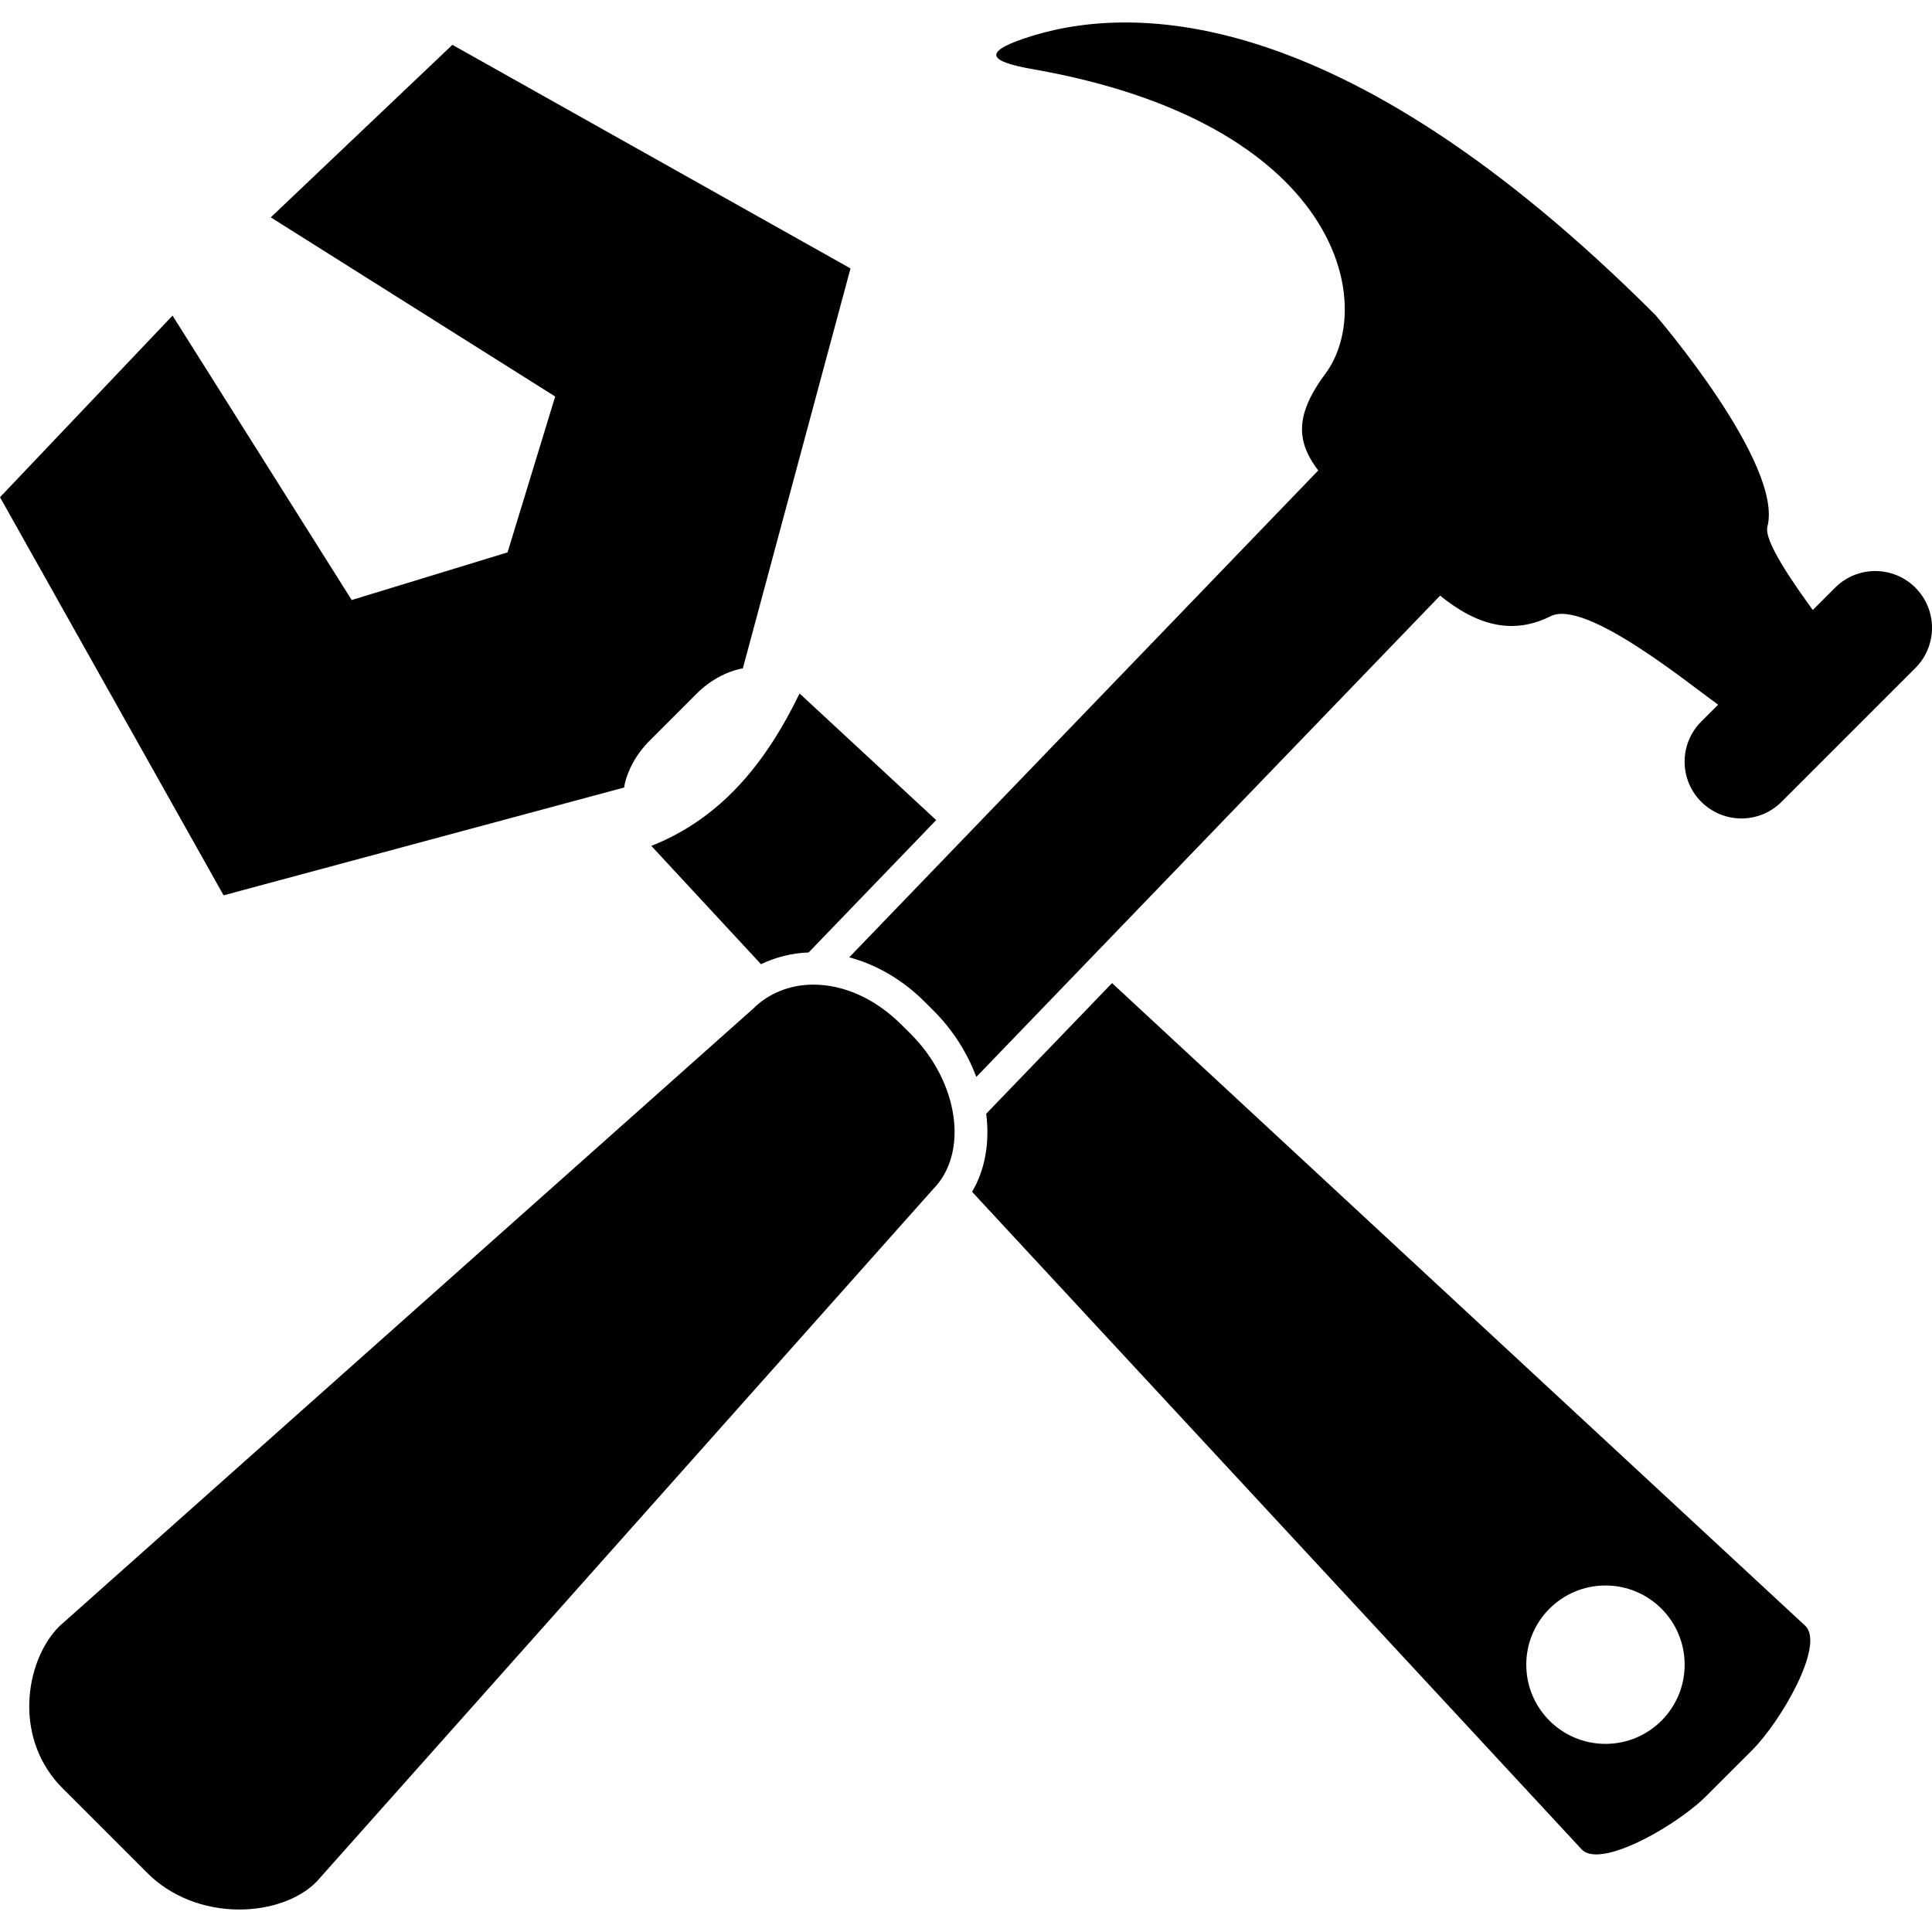
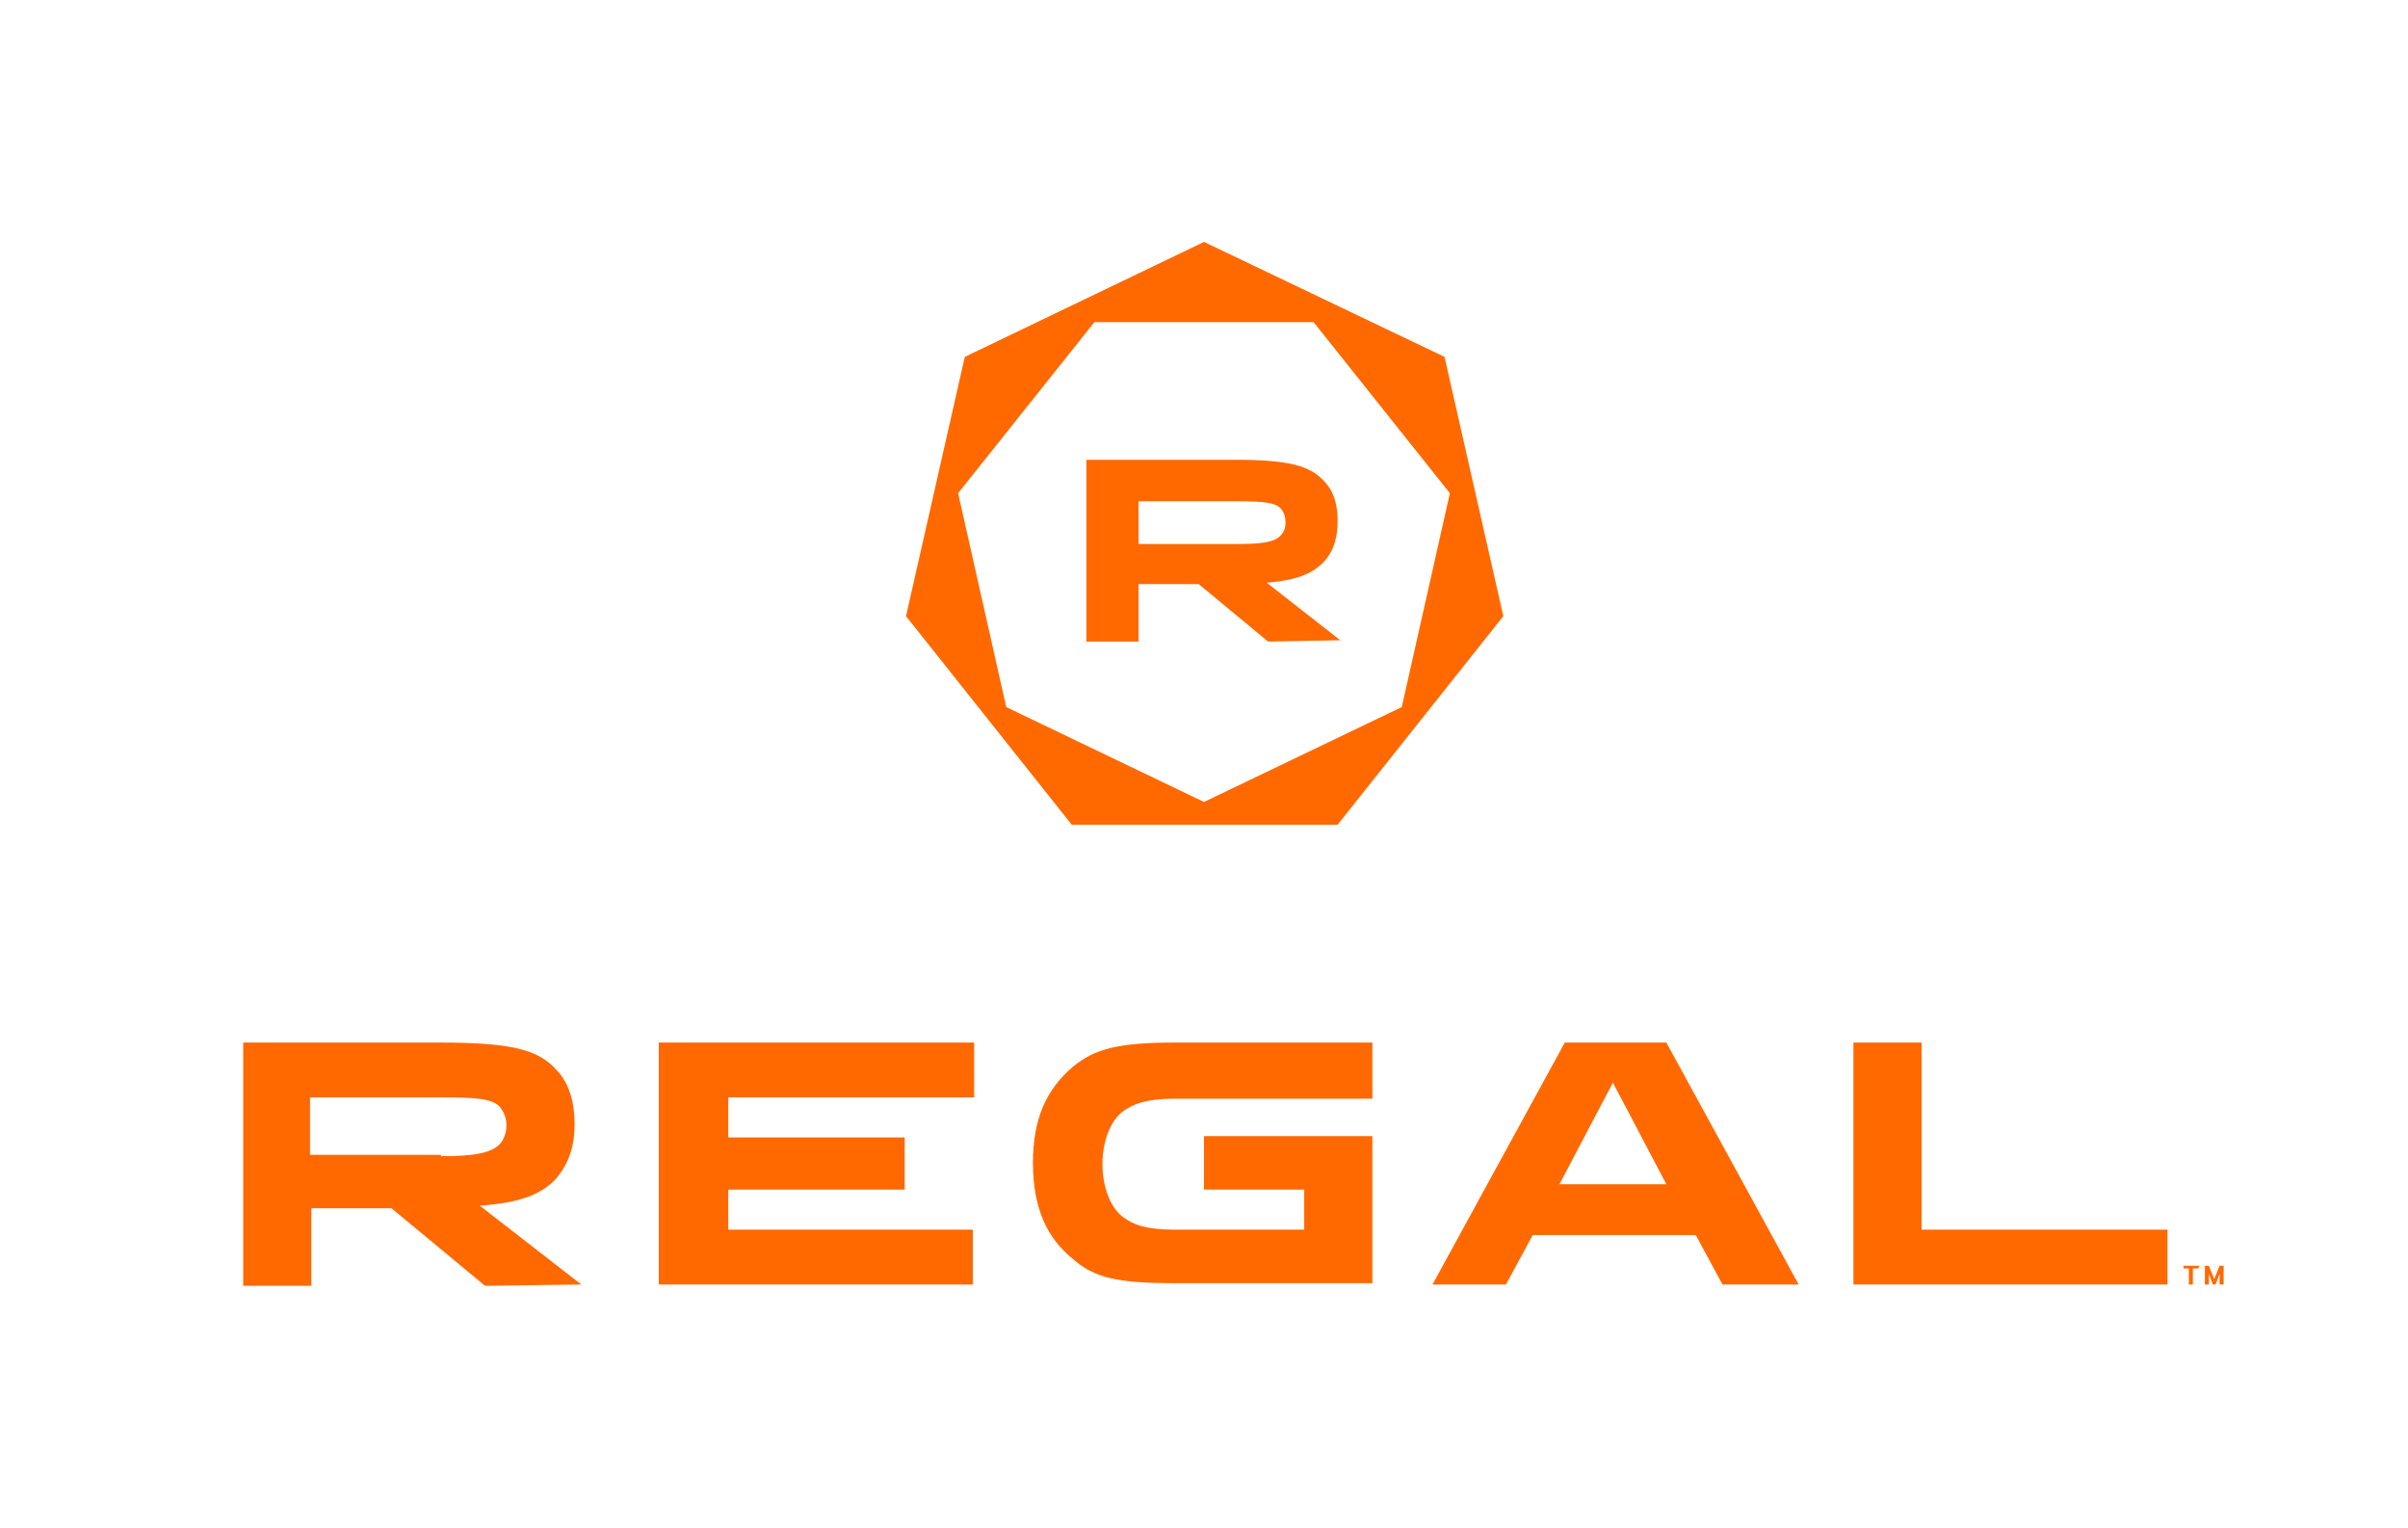
- <svg xmlns="http://www.w3.org/2000/svg" version="1.1" id="Capa_1" x="0px" y="0px" viewBox="0 0 59.214 59.214" style="enable-background:new 0 0 59.214 59.214;" xml:space="preserve">
+ <svg xmlns="http://www.w3.org/2000/svg" version="1.1" id="Layer_1" x="0px" y="0px" viewBox="0 0 180.2 114.3" style="enable-background:new 0 0 180.2 114.3;" xml:space="preserve">
+   <style type="text/css">
+ 	.st0{fill:none;}
+ 	.st1{fill:#FF6900;}
+ </style>
  <g>
-     <path style="fill:#010002;" d="M28.693,25.135l-4.187-3.881c-1.003,2.072-2.365,3.81-4.543,4.672l3.361,3.626   c0.445-0.214,0.938-0.341,1.46-0.36L28.693,25.135z" />
-     <path style="fill:#010002;" d="M19.131,24.136c0.004-0.023,0.003-0.045,0.008-0.069c0.098-0.464,0.36-0.954,0.776-1.371   l1.428-1.428c0.426-0.426,0.929-0.687,1.403-0.78c0.007-0.001,0.014-0.001,0.021-0.002l3.3-12.259L13.865,1.374L8.299,6.662   l8.717,5.491l-1.46,4.777l-4.777,1.46L5.288,9.673L0,15.239l6.853,12.202L19.131,24.136z" />
-     <path style="fill:#010002;" d="M27.914,31.69l-0.277-0.275c-0.798-0.798-1.759-1.237-2.707-1.237c-0.715,0-1.373,0.263-1.85,0.74   L1.817,49.845c-0.541,0.542-0.892,1.422-0.919,2.335c-0.03,1.008,0.33,1.939,1.015,2.624l2.609,2.609   c0.707,0.707,1.731,1.112,2.812,1.112c0.95,0,1.833-0.315,2.361-0.844l18.89-21.219C29.705,35.342,29.388,33.167,27.914,31.69z" />
-     <path style="fill:#010002;" d="M55.336,49.835L34.083,30.131l-3.857,4.004c0.11,0.863-0.024,1.702-0.433,2.393l18.689,20.16   c0.104,0.104,0.257,0.148,0.445,0.148c0.91,0,2.634-1.057,3.353-1.775l1.429-1.428C54.575,52.766,55.934,50.434,55.336,49.835z    M49.207,53.448c-1.341,0-2.428-1.086-2.428-2.427s1.087-2.427,2.428-2.427c1.34,0,2.426,1.086,2.426,2.427   S50.546,53.448,49.207,53.448z" />
-     <path style="fill:#010002;" d="M58.705,18.012c-0.68-0.68-1.781-0.68-2.461,0l-0.684,0.684c-0.566-0.782-1.505-2.111-1.391-2.551   c0.502-1.924-3.426-6.484-3.426-6.484c-9.76-9.76-16.283-9.54-19.384-8.472c-1.245,0.429-1.019,0.699,0.278,0.928   c9.406,1.642,10.58,7.194,8.984,9.338c-0.615,0.827-0.795,1.45-0.686,2.01c0.064,0.33,0.229,0.639,0.468,0.954L26.028,29.341   c0.831,0.224,1.629,0.679,2.315,1.366l0.277,0.276c0.606,0.607,1.031,1.306,1.304,2.023l14.214-14.751   c0.271,0.22,0.552,0.415,0.842,0.567c0.774,0.41,1.616,0.53,2.548,0.064c1.054-0.527,4.167,2.019,5.112,2.699   c0.007,0.005,0.013,0.007,0.02,0.012l-0.518,0.517c-0.68,0.68-0.68,1.781,0,2.461s1.781,0.68,2.461,0l4.102-4.102   C59.384,19.793,59.384,18.692,58.705,18.012z" />
+     <rect class="st0" width="180.2" height="114.3" />
+     <path class="st1" d="M98.3,24.1l10.2,12.8l-3.6,16l-14.8,7.1l-14.8-7.1l-3.6-16l10.2-12.8H98.3z M90.1,18.1l-17.9,8.6l-4.4,19.4   l12.4,15.6h19.9l12.4-15.6l-4.4-19.4L90.1,18.1z M92.5,40.7c1.8,0,2.8-0.1,3.3-0.6c0.3-0.3,0.4-0.6,0.4-1c0-0.4-0.1-0.8-0.4-1.1   c-0.4-0.4-1.3-0.5-3.3-0.5h-7.3v3.2H92.5z M100.3,47.9L100.3,47.9L94.9,48l-5.2-4.3h-4.5V48h-3.9V34.4h11.2c4.1,0,5.5,0.5,6.5,1.5   c0.9,0.9,1.1,2,1.1,3.1c0,1-0.2,2.2-1.1,3.1c-0.8,0.8-1.9,1.3-4.2,1.5L100.3,47.9z M49.3,96.1h23.5V92H54.5v-3h13.2v-3.9H54.5v-3   h18.4V78H49.3V96.1z M143.8,92V78h-5.1v18.1h23.5V92H143.8z M124.7,78h-7.6l-9.9,18.1h5.5l2-3.7h12.2l2,3.7h5.7L124.7,78z    M116.7,88.6l4-7.6l4,7.6H116.7z M33,86.5c2.4,0,3.7-0.2,4.4-0.9c0.3-0.3,0.5-0.9,0.5-1.4c0-0.6-0.2-1-0.5-1.4   c-0.6-0.6-1.7-0.7-4.4-0.7h-9.8v4.3H33z M43.5,96.1L43.5,96.1l-7.2,0.1l-7-5.8h-6v5.8h-5.1V78H33c5.5,0,7.3,0.6,8.6,2   c1.1,1.1,1.4,2.7,1.4,4.1c0,1.4-0.3,2.9-1.5,4.2c-1,1-2.5,1.7-5.6,1.9L43.5,96.1z M87.9,92c-2.2,0-3.1-0.4-3.8-0.9   c-1-0.7-1.6-2.3-1.6-4s0.6-3.3,1.6-4c0.7-0.5,1.7-0.9,3.8-0.9l14.8,0V78H87.9c-4.3,0-6,0.5-7.6,1.8c-2,1.7-3,3.9-3,7.2s1,5.6,3,7.2   c1.6,1.4,3.3,1.8,7.6,1.8h14.8v-11H90.1V89h7.5v3H87.9z" />
  </g>
-   <g>
- </g>
-   <g>
- </g>
-   <g>
- </g>
-   <g>
- </g>
-   <g>
- </g>
-   <g>
- </g>
-   <g>
- </g>
-   <g>
- </g>
-   <g>
- </g>
-   <g>
- </g>
-   <g>
- </g>
-   <g>
- </g>
-   <g>
- </g>
-   <g>
- </g>
-   <g>
- </g>
+   <path class="st1" d="M164.5,94.9h-0.4l0,0v1.2l0,0h-0.3l0,0v-1.2l0,0h-0.4l0,0v-0.2l0,0h1.2l0,0L164.5,94.9L164.5,94.9z" />
+   <path class="st1" d="M166.4,96.1h-0.3l0,0v-0.8h0l-0.3,0.8l0,0h-0.2l0,0l-0.3-0.8h0v0.8l0,0h-0.3l0,0v-1.4l0,0h0.3l0,0l0.4,1h0  l0.4-1l0,0h0.3l0,0L166.4,96.1L166.4,96.1z" />
</svg>
